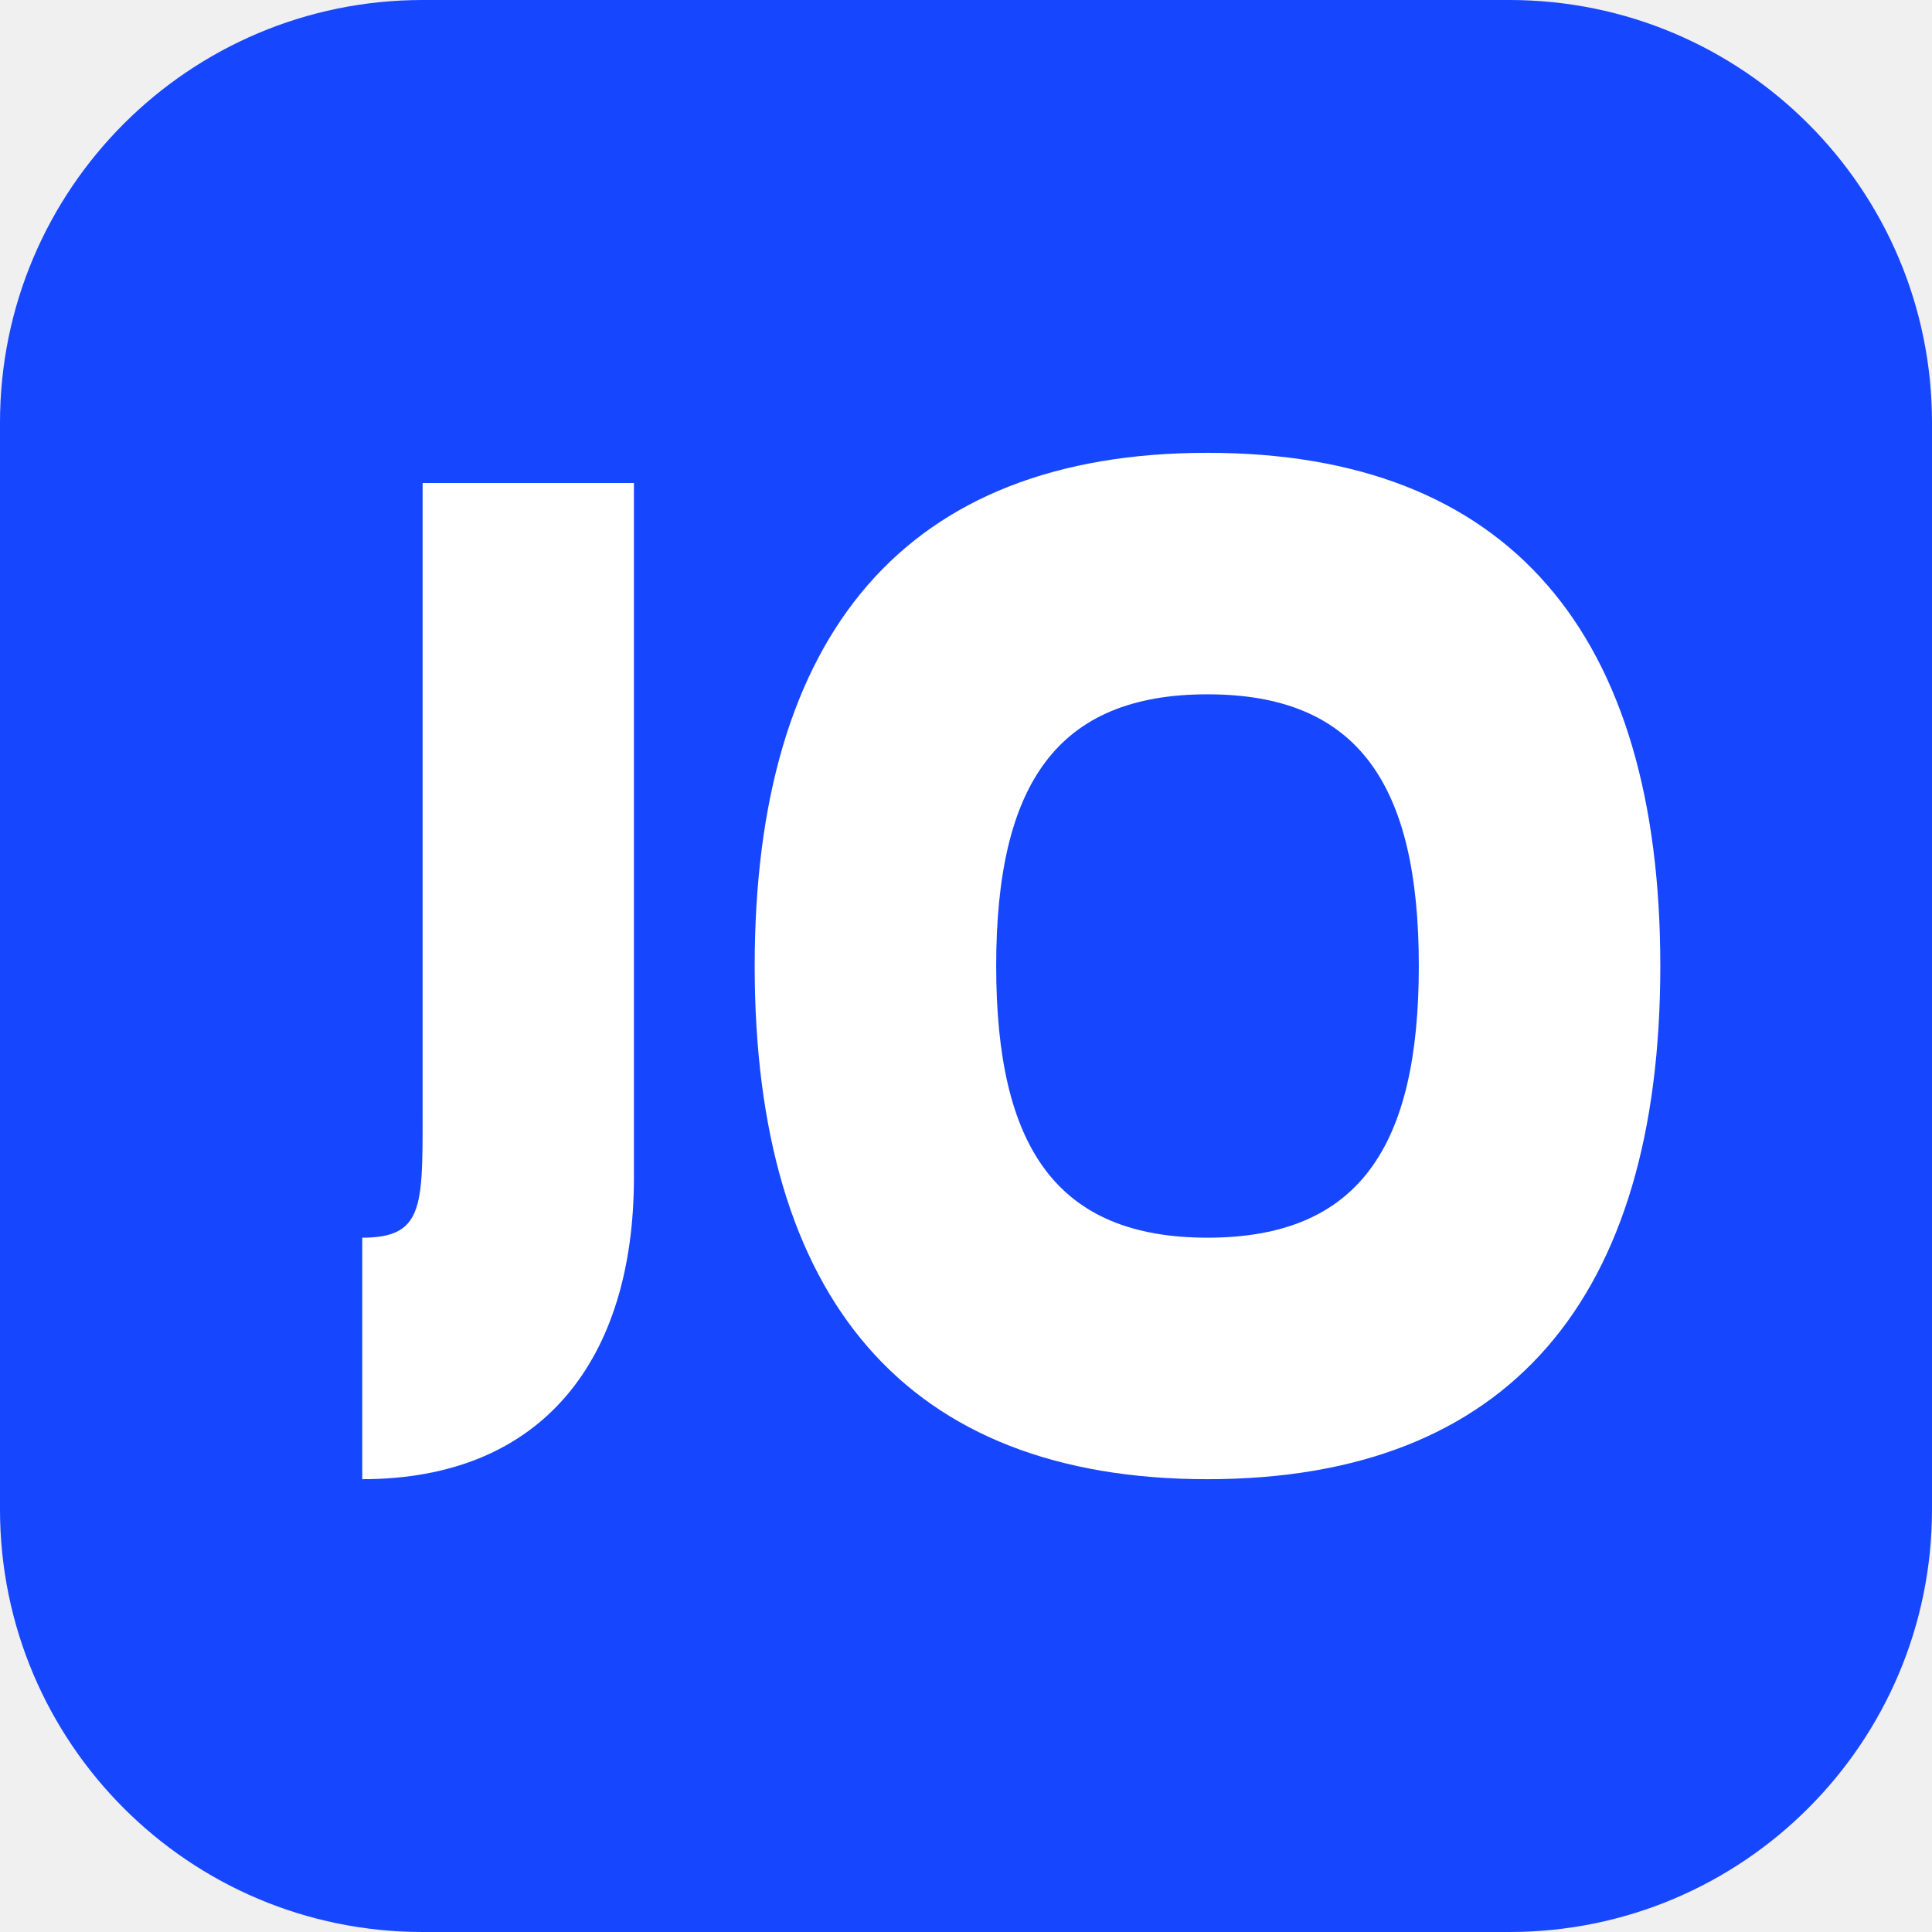
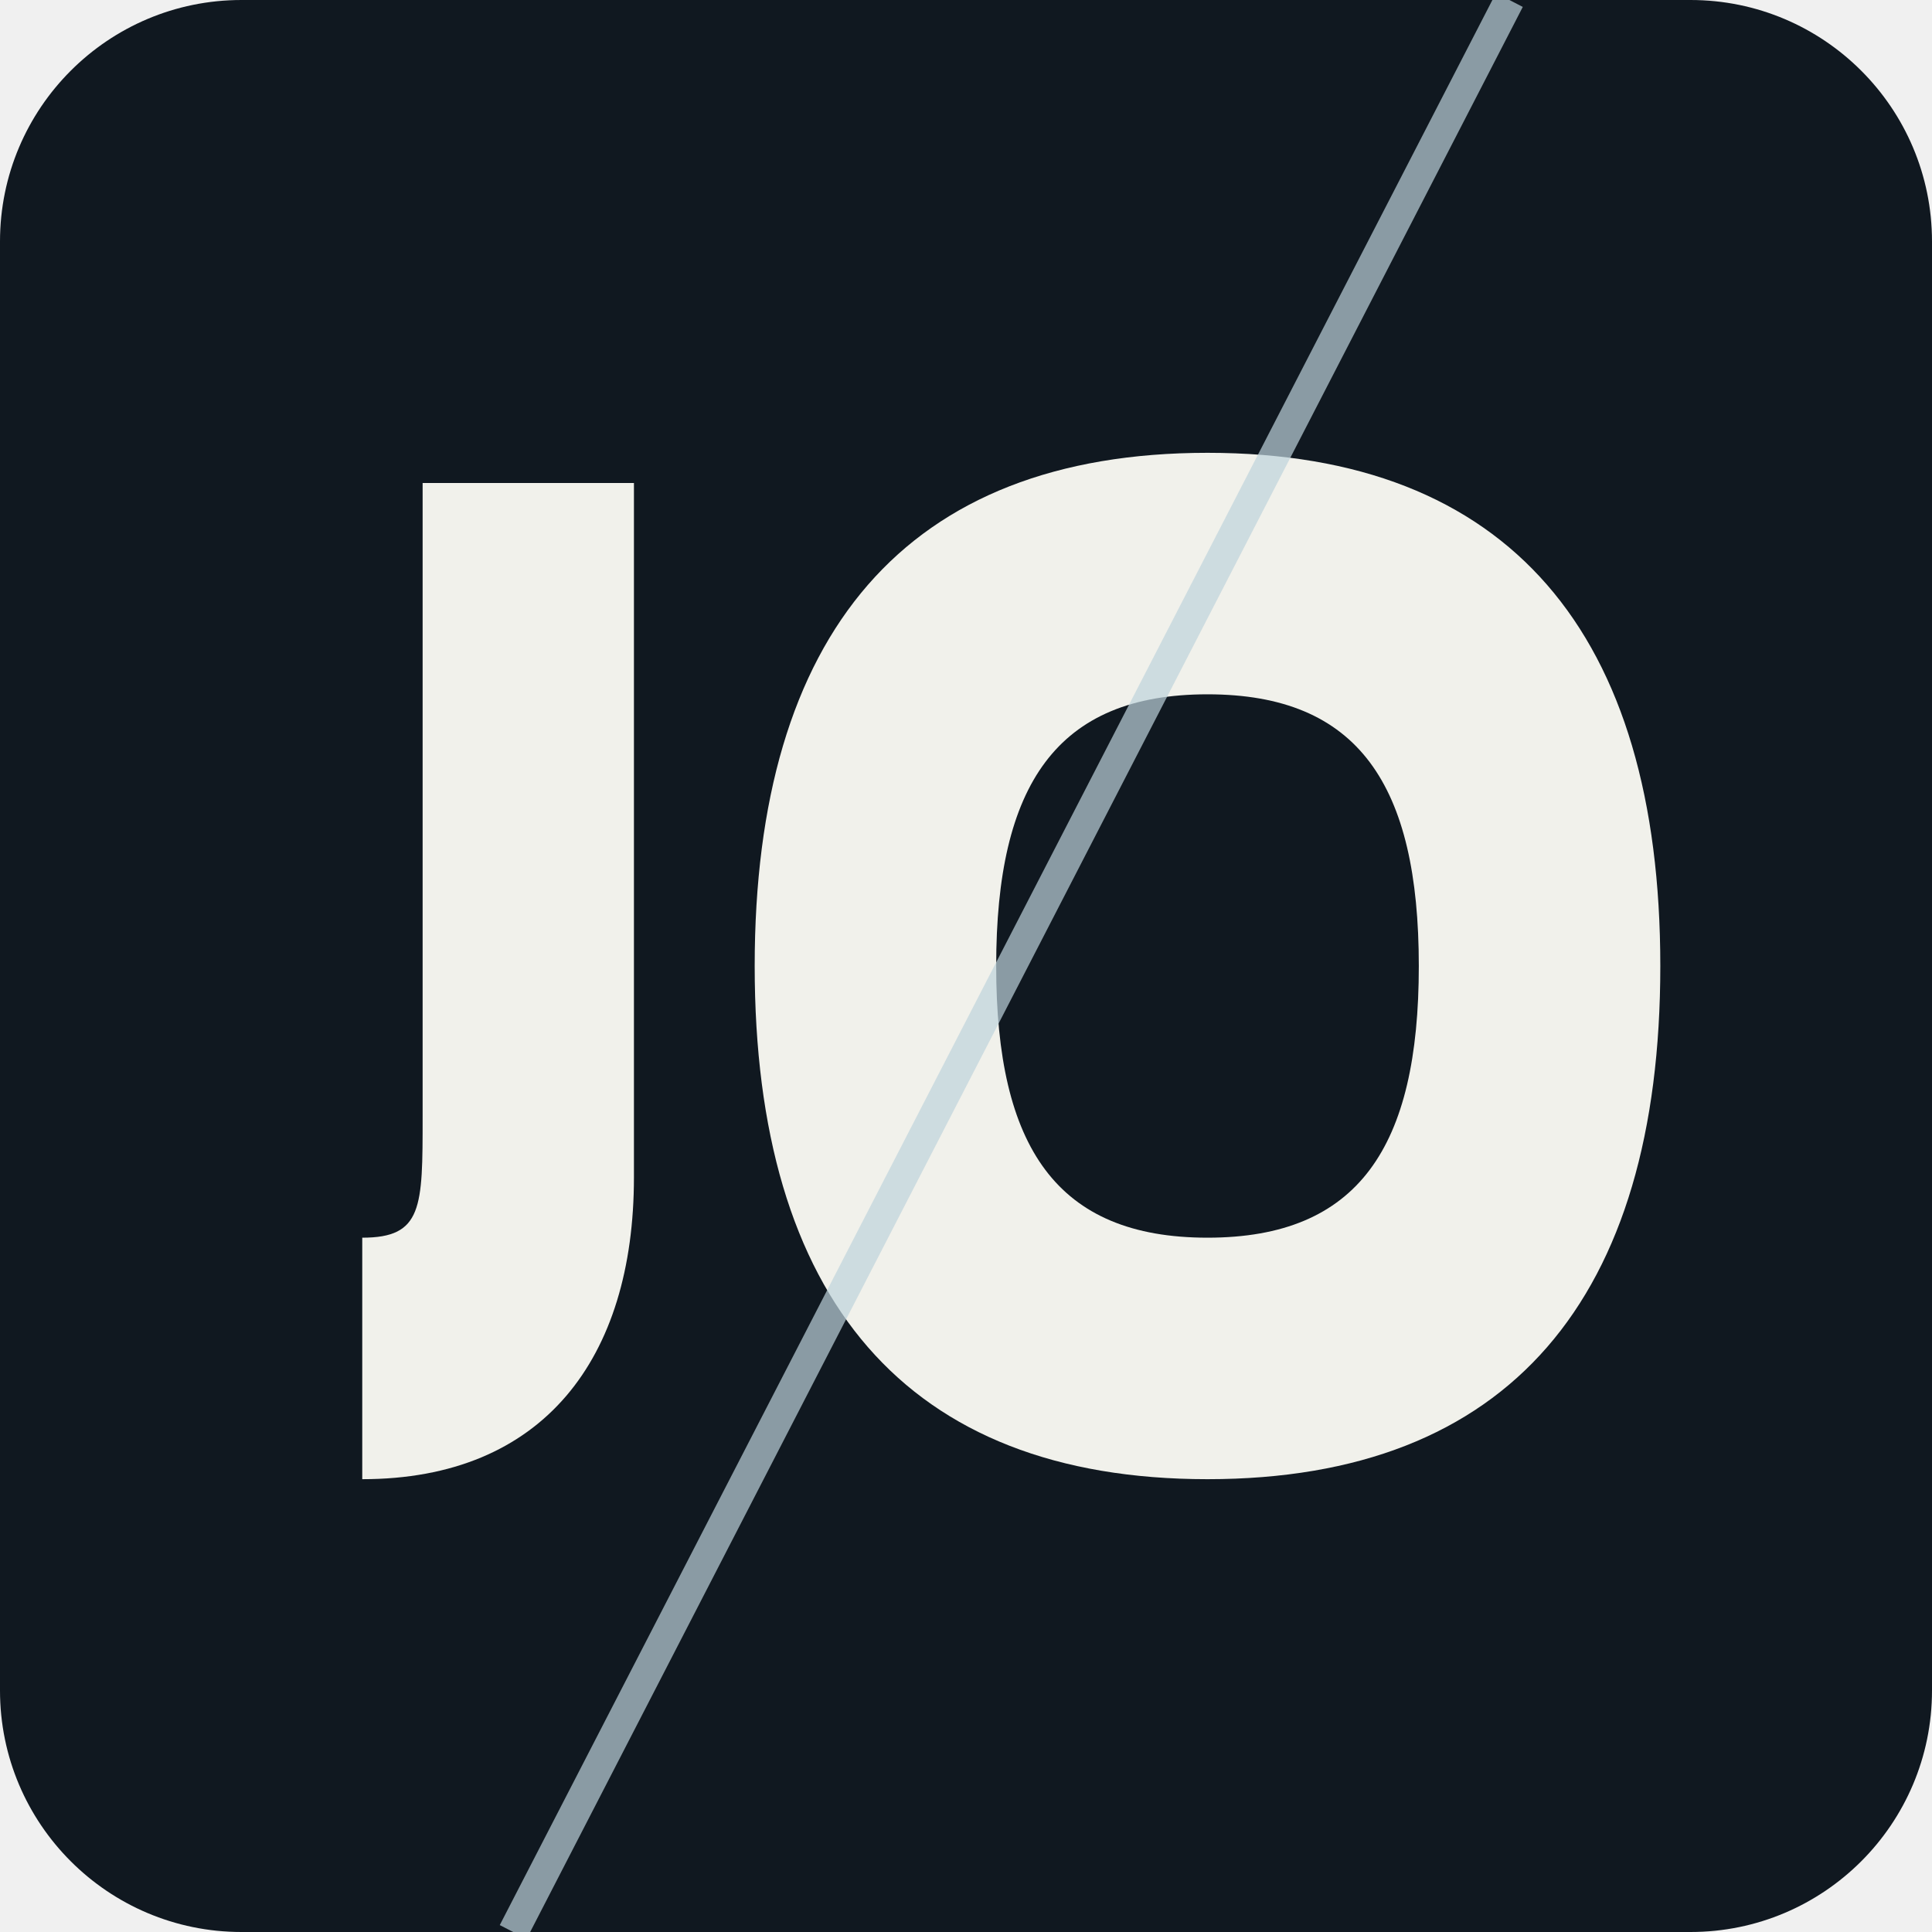
<svg xmlns="http://www.w3.org/2000/svg" viewBox="0 0 64 64">
-   <rect width="64" height="64" rx="14" fill="#1746ff" />
-   <path d="M21 16v23c0 6-3 10-9 10v-8c2 0 2-1 2-4V16z" fill="#fff" />
-   <path d="M40 15c10 0 15 6 15 17S50 49 40 49 25 43 25 32s5-17 15-17zm0 8c-5 0-7 3-7 9s2 9 7 9 7-3 7-9-2-9-7-9z" fill="#fff" />
+   <rect width="64" height="64" rx="8" fill="#101820" />
+   <path d="M21 16v23c0 6-3 10-9 10v-8c2 0 2-1 2-4V16z" fill="#f1f1eb" />
+   <path d="M40 15c10 0 15 6 15 17S50 49 40 49 25 43 25 32s5-17 15-17zm0 8c-5 0-7 3-7 9s2 9 7 9 7-3 7-9-2-9-7-9z" fill="#f1f1eb" />
+   <path d="M50 0 17 64" stroke="#bed3db" stroke-width="1" opacity=".7" />
</svg>
